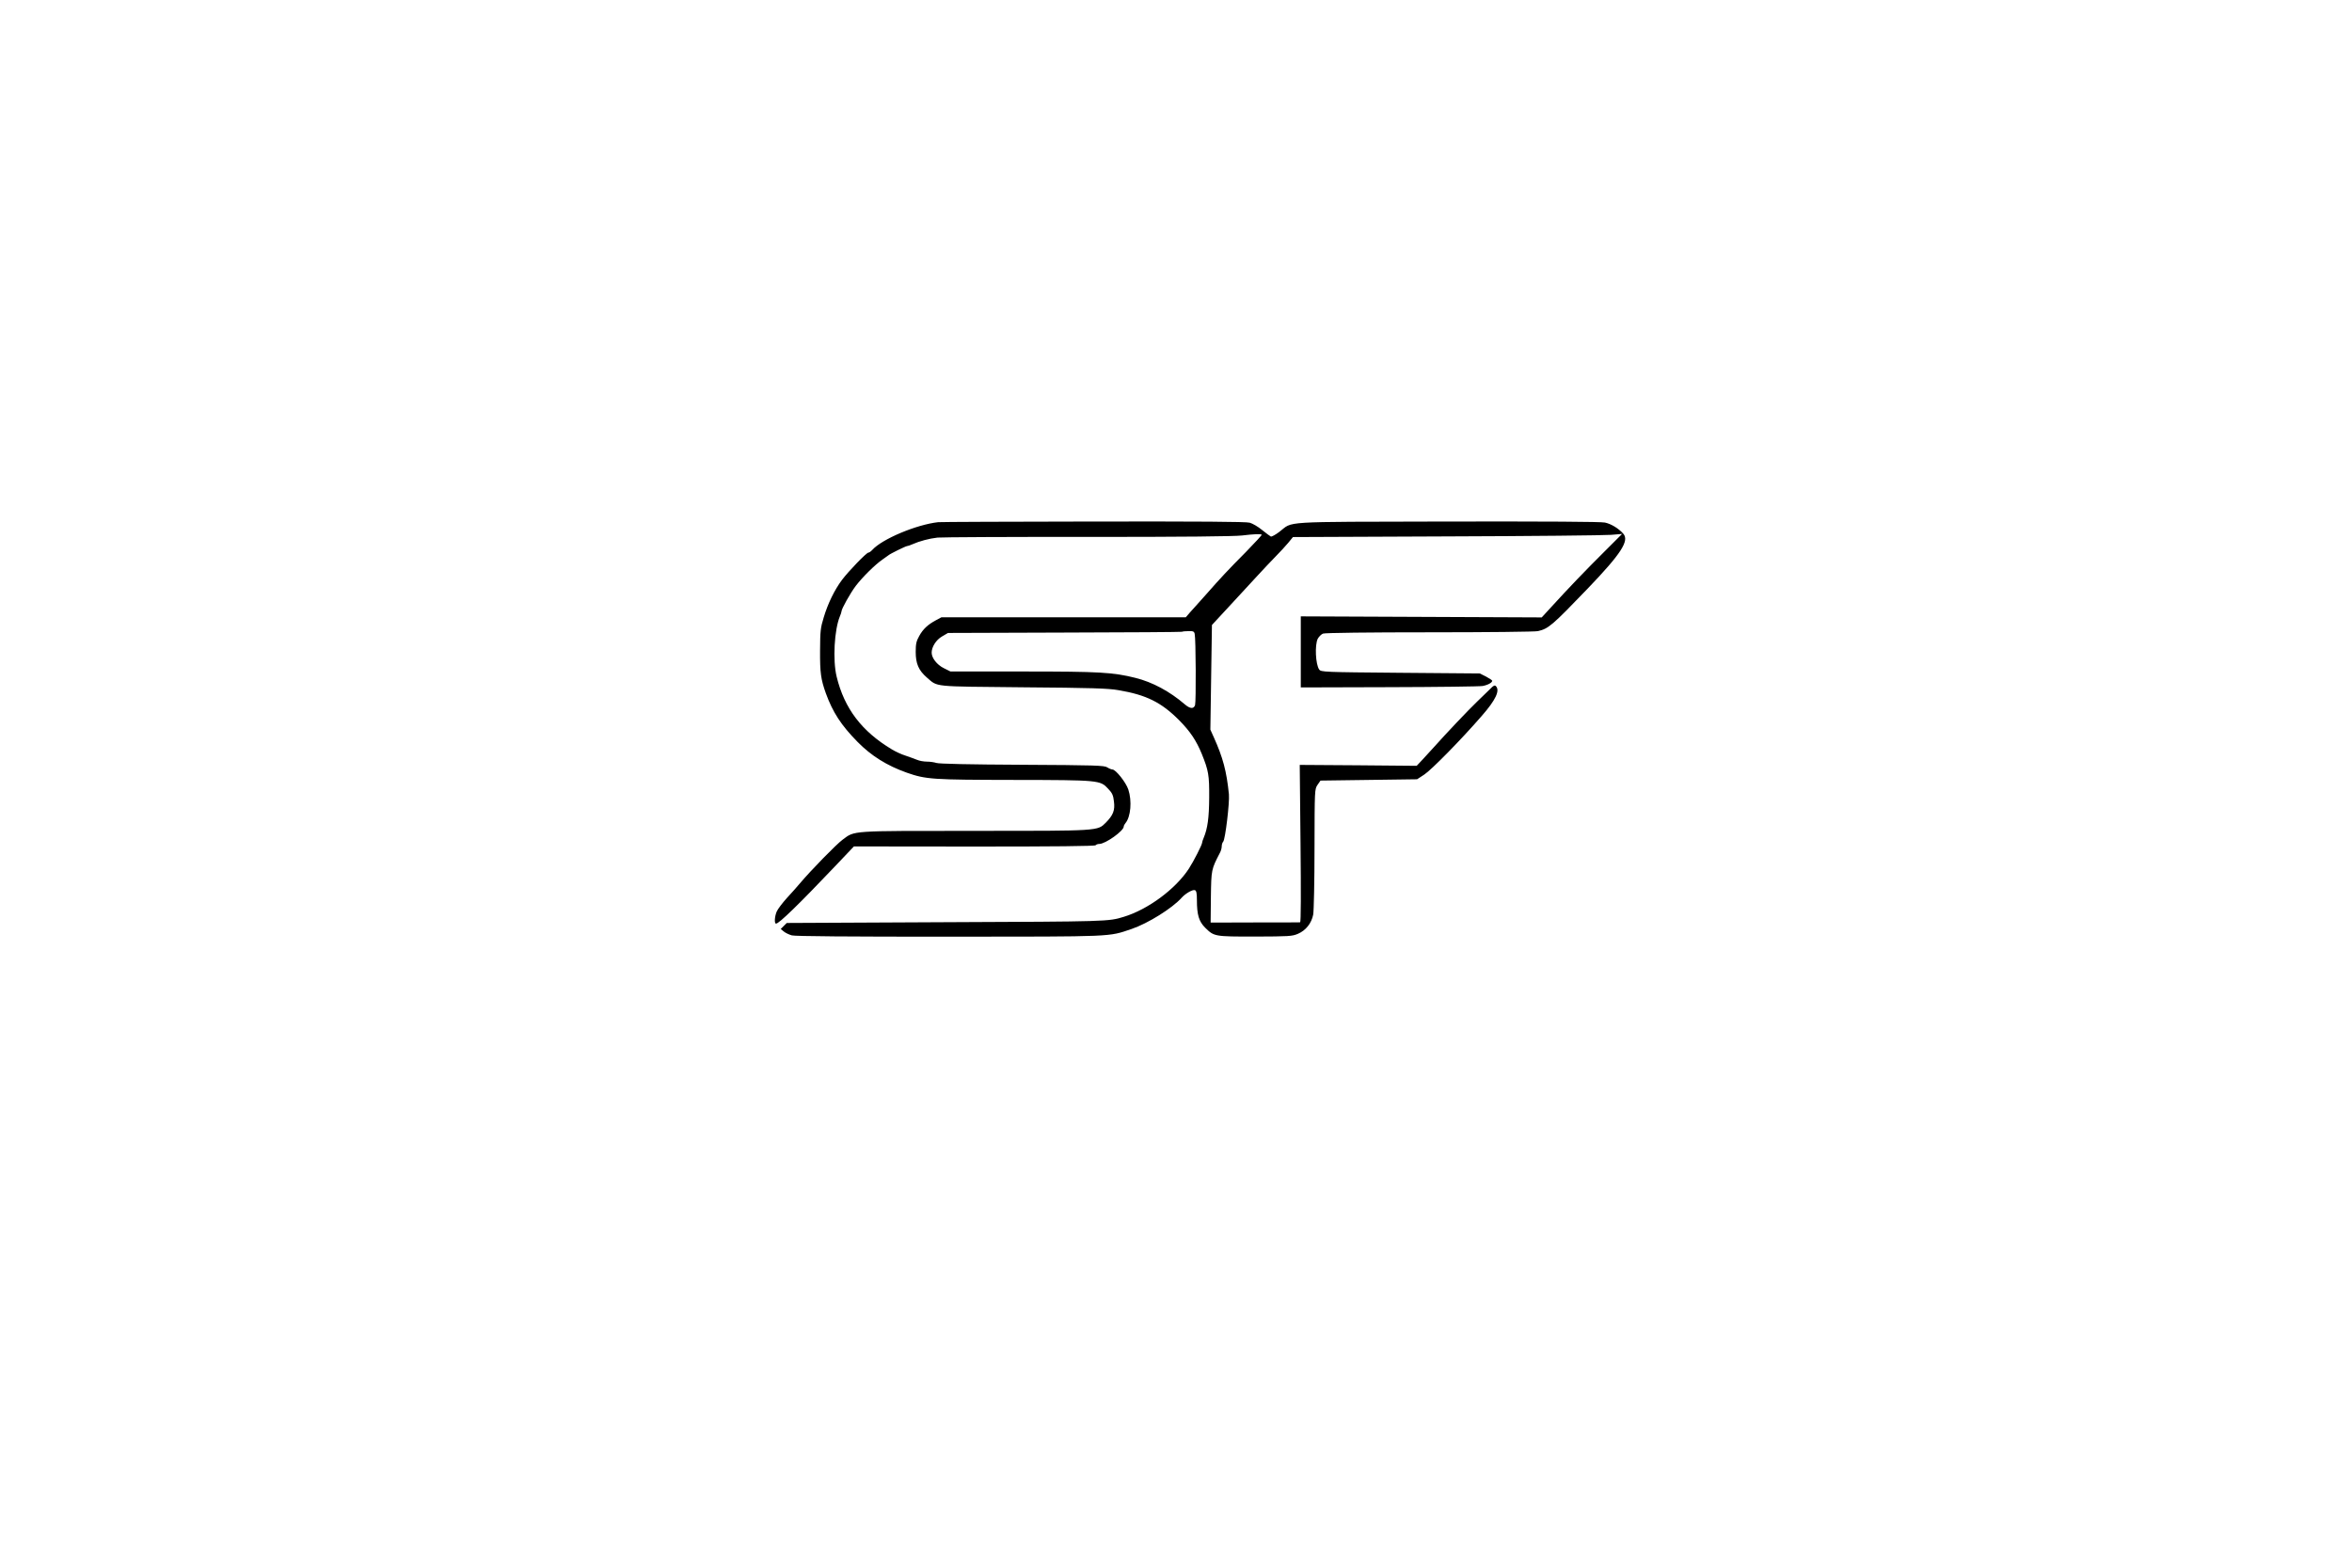
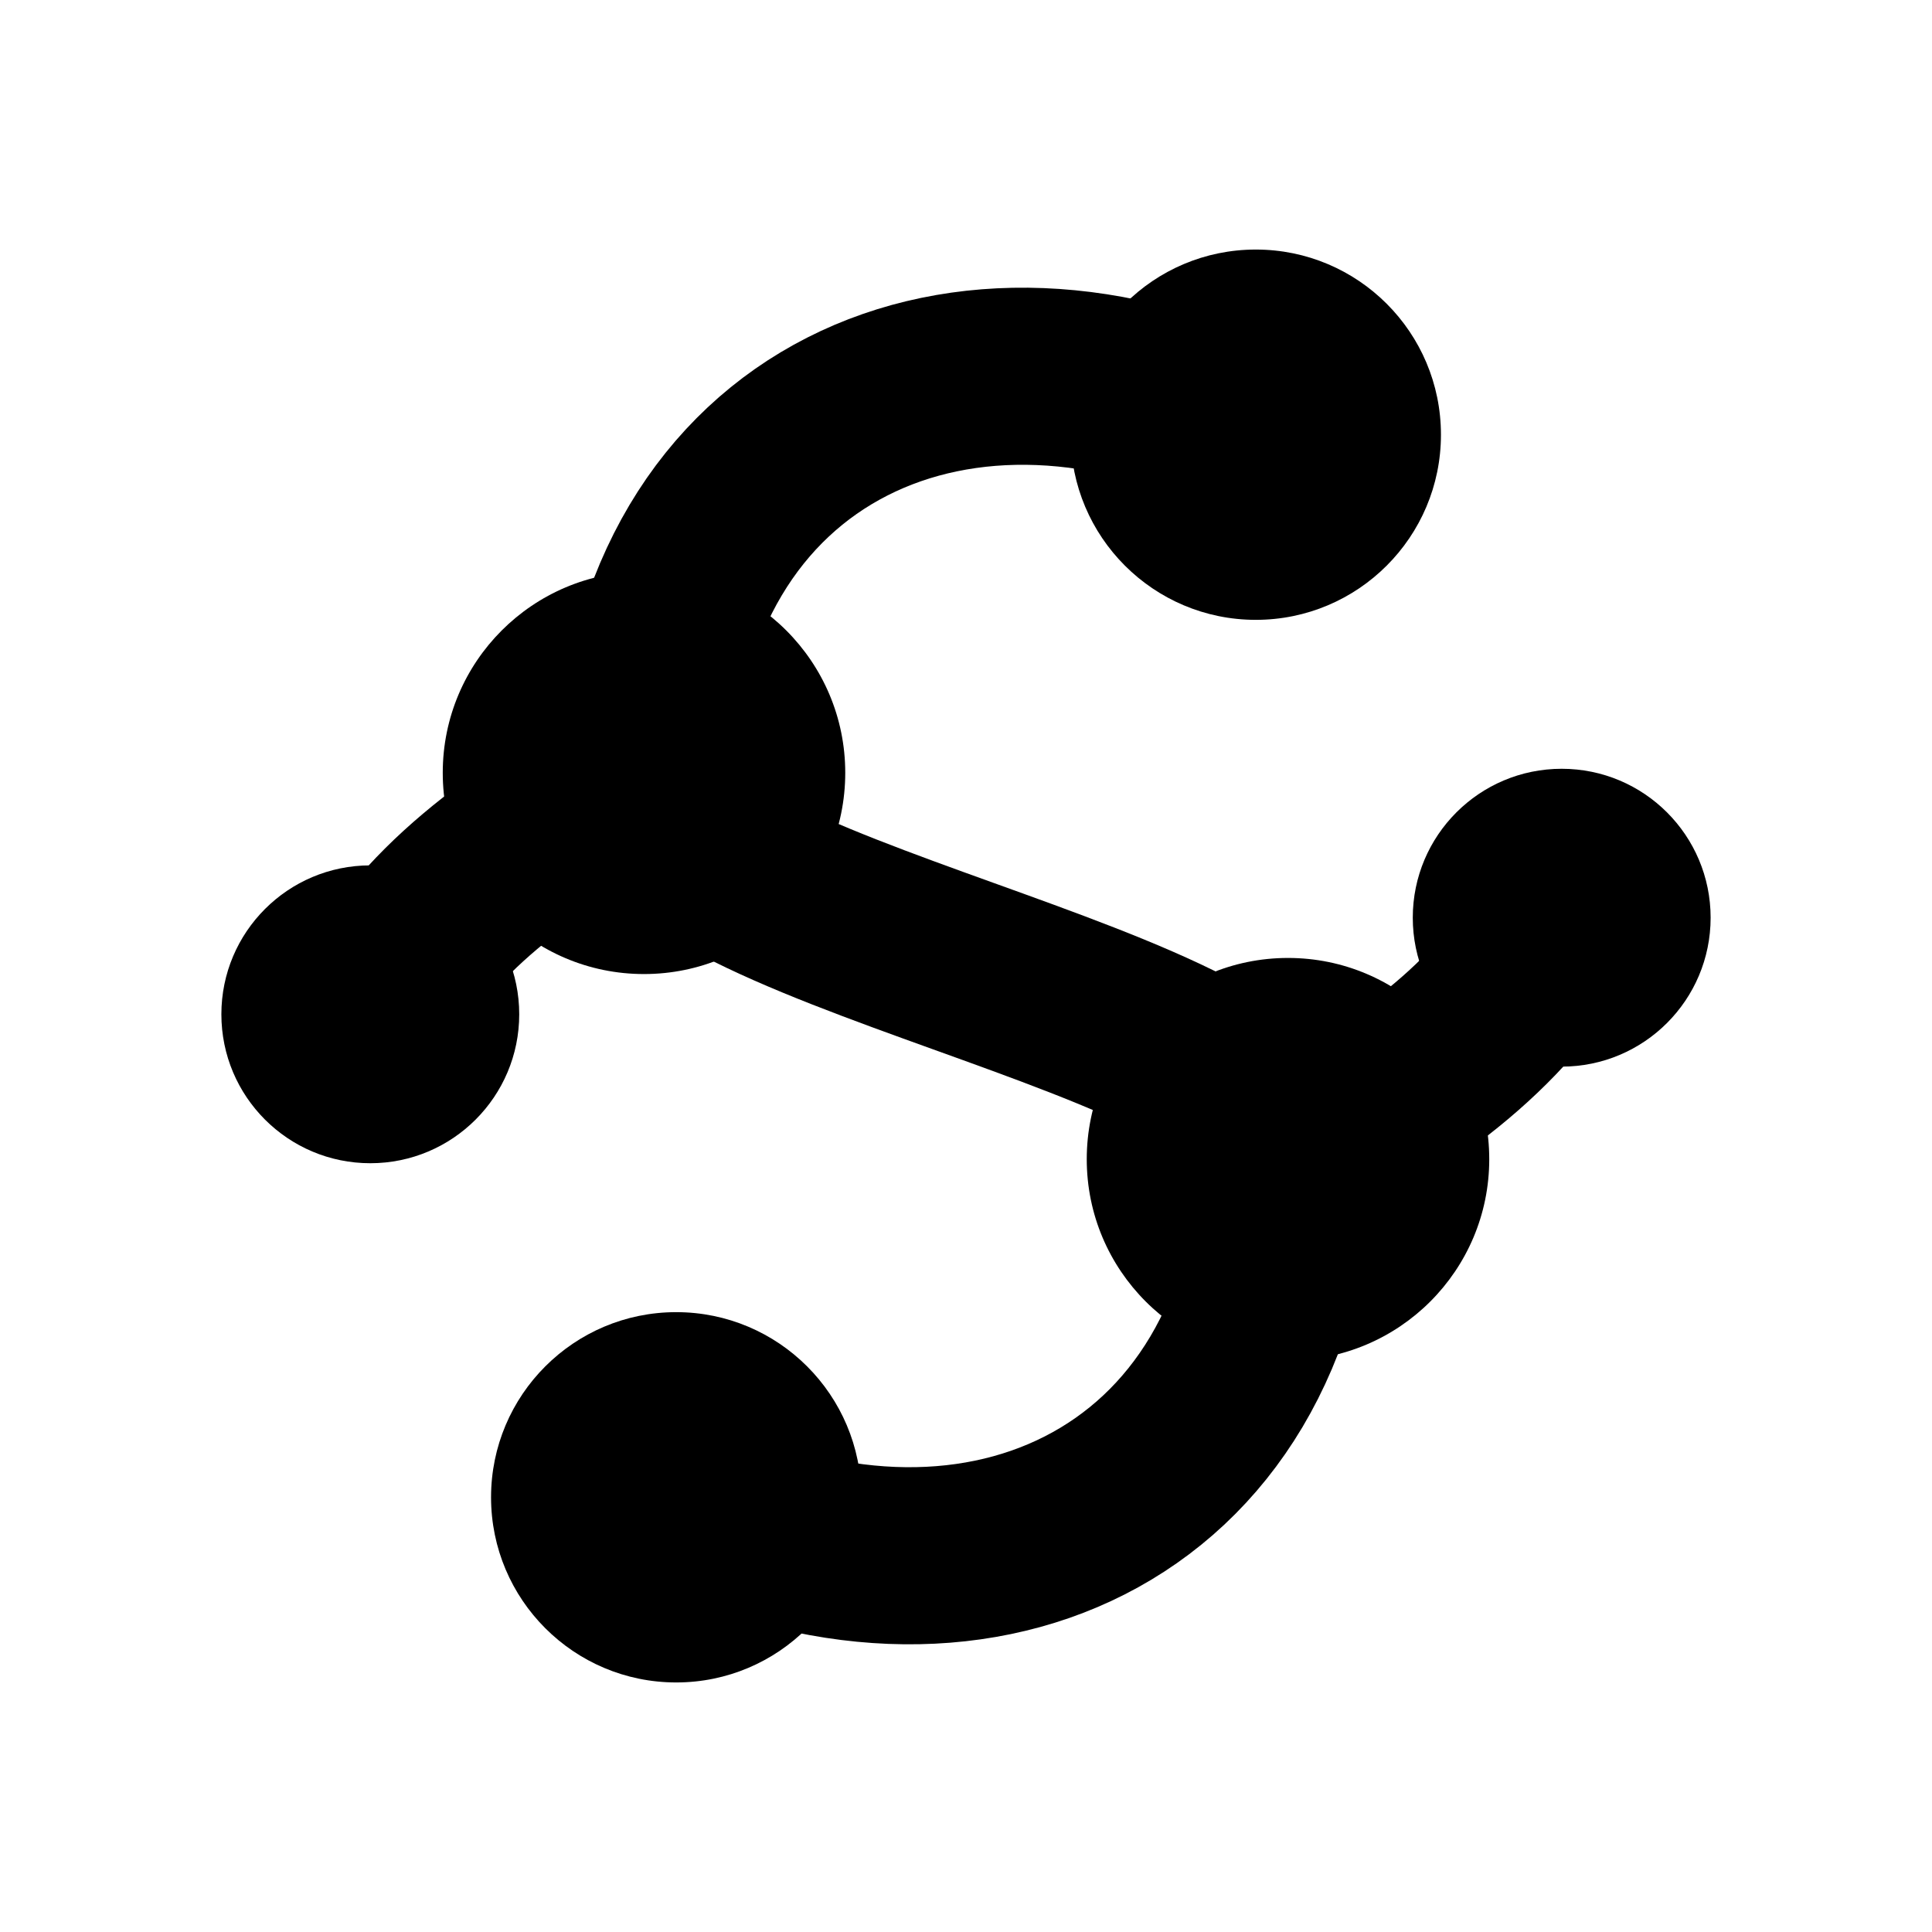
- <svg xmlns="http://www.w3.org/2000/svg" version="1.0" width="1800pt" height="1200pt" viewBox="0 0 1800 1200" preserveAspectRatio="xMidYMid meet">
-   <g transform="translate(0,1200) scale(0.1,-0.1)" fill="#000000" stroke="none">
-     <path d="M7180 8003 c-168 -19 -429 -129 -504 -212 -11 -12 -24 -21 -30 -21 -15 0 -152 -142 -203 -210 -56 -75 -107 -179 -139 -286 -25 -81 -27 -104 -28 -254 -1 -168 6 -220 44 -326 53 -146 117 -245 243 -373 104 -106 225 -182 378 -236 147 -51 192 -54 819 -55 657 -1 660 -2 721 -68 31 -32 39 -50 44 -97 9 -67 -6 -105 -62 -162 -65 -64 -43 -63 -1003 -63 -961 0 -916 3 -1011 -67 -49 -36 -243 -235 -330 -338 -18 -22 -62 -71 -97 -109 -35 -39 -70 -85 -78 -104 -16 -38 -19 -92 -5 -92 23 0 175 148 446 433 l150 158 922 -1 c610 0 924 3 928 10 3 5 16 10 28 10 47 0 187 100 187 133 0 6 6 18 13 26 41 49 51 170 22 258 -18 54 -96 153 -122 153 -7 0 -25 7 -39 16 -22 15 -90 17 -653 20 -403 2 -637 7 -655 14 -15 5 -47 10 -71 10 -25 0 -59 6 -77 14 -18 7 -58 22 -88 32 -30 9 -77 31 -105 48 -230 138 -363 313 -422 556 -31 126 -18 360 25 463 7 16 12 32 12 37 0 19 67 139 109 195 53 69 148 163 206 203 22 15 42 29 45 32 10 10 132 70 142 70 5 0 24 6 41 14 54 24 129 44 192 51 33 3 551 6 1150 5 735 0 1119 4 1180 11 89 11 144 13 151 6 3 -2 -51 -60 -118 -129 -140 -141 -203 -209 -303 -323 -38 -43 -77 -86 -85 -95 -8 -9 -28 -31 -45 -50 l-30 -35 -935 0 -935 0 -41 -22 c-62 -33 -100 -68 -129 -121 -22 -39 -27 -60 -27 -122 0 -90 22 -141 85 -196 87 -74 33 -68 737 -75 521 -4 652 -8 730 -22 213 -36 328 -93 465 -231 83 -84 130 -154 172 -256 52 -129 58 -162 57 -335 -1 -155 -12 -236 -42 -308 -7 -16 -12 -32 -12 -37 0 -16 -65 -143 -102 -200 -102 -156 -313 -312 -498 -368 -118 -36 -119 -36 -1357 -41 l-1222 -6 -23 -23 -23 -23 23 -19 c13 -11 41 -24 62 -30 25 -7 441 -10 1204 -10 1277 1 1215 -2 1396 59 126 43 312 159 384 240 29 32 84 64 101 57 11 -4 15 -23 15 -75 0 -113 15 -164 63 -212 69 -68 71 -68 383 -68 258 1 283 2 327 21 61 26 104 81 117 147 5 28 10 256 10 505 1 453 1 455 23 488 l23 33 369 5 370 5 55 36 c55 36 283 268 440 449 107 122 141 195 108 228 -9 9 -19 4 -43 -21 -18 -17 -63 -62 -101 -98 -64 -61 -241 -248 -330 -348 -21 -24 -60 -66 -85 -93 l-47 -50 -447 4 -448 3 6 -602 c4 -379 3 -603 -3 -603 -6 -1 -162 -1 -347 -1 l-338 -1 2 196 c3 210 3 210 69 338 8 14 14 37 14 50 0 13 5 29 11 35 16 16 50 300 44 363 -18 178 -46 281 -115 435 l-27 60 6 401 6 400 125 135 c69 74 166 179 215 233 50 54 116 125 149 158 32 32 75 79 95 103 l36 44 1175 5 c646 2 1213 8 1260 12 l84 7 -134 -134 c-146 -145 -280 -285 -403 -420 l-78 -85 -922 4 -922 4 0 -272 0 -272 675 2 c371 1 694 5 717 9 41 8 73 26 73 40 0 4 -21 18 -47 32 l-48 24 -607 5 c-589 5 -608 6 -622 25 -28 39 -35 188 -11 236 9 16 27 34 40 39 15 6 355 10 817 10 436 0 809 4 828 9 81 19 107 41 382 327 255 266 319 365 271 419 -37 41 -93 75 -140 85 -31 7 -453 9 -1208 8 -1301 -3 -1174 4 -1284 -79 -29 -22 -58 -38 -65 -36 -6 3 -36 25 -67 50 -30 25 -73 50 -95 56 -27 8 -384 10 -1194 9 -635 -1 -1171 -3 -1190 -5z m1963 -855 c9 -36 11 -520 3 -545 -10 -31 -38 -29 -78 5 -116 100 -249 171 -378 203 -173 43 -273 49 -859 49 l-557 0 -52 26 c-52 26 -92 78 -92 118 0 44 34 98 79 124 l46 27 890 3 c490 1 895 4 900 6 6 3 29 5 51 5 35 1 43 -2 47 -21z" />
+ <svg xmlns="http://www.w3.org/2000/svg" width="24" height="24" viewBox="0 0 24 24" fill="none" role="img" aria-label="standarflow">
+   <g stroke="currentColor" stroke-width="2.2" stroke-linecap="round" stroke-linejoin="round">
+     <path d="M15.6 5.4C12 3.6 8.2 5.2 8 9.6C7.9 11.5 16 12.5 16 14.4C15.8 18.8 12 20.4 8.4 18.6" />
+     <path d="M8 9.6C6.4 10.5 5.3 11.3 4.6 12.6" />
+     <path d="M16 14.4C17.6 13.5 18.7 12.7 19.4 11.4" />
+   </g>
+   <g fill="currentColor">
+     <circle cx="15.6" cy="5.4" r="2.3" />
+     <circle cx="8" cy="9.6" r="2.5" />
+     <circle cx="16" cy="14.4" r="2.5" />
+     <circle cx="8.4" cy="18.6" r="2.3" />
+     <circle cx="4.6" cy="12.6" r="1.85" />
+     <circle cx="19.4" cy="11.4" r="1.85" />
  </g>
</svg>
